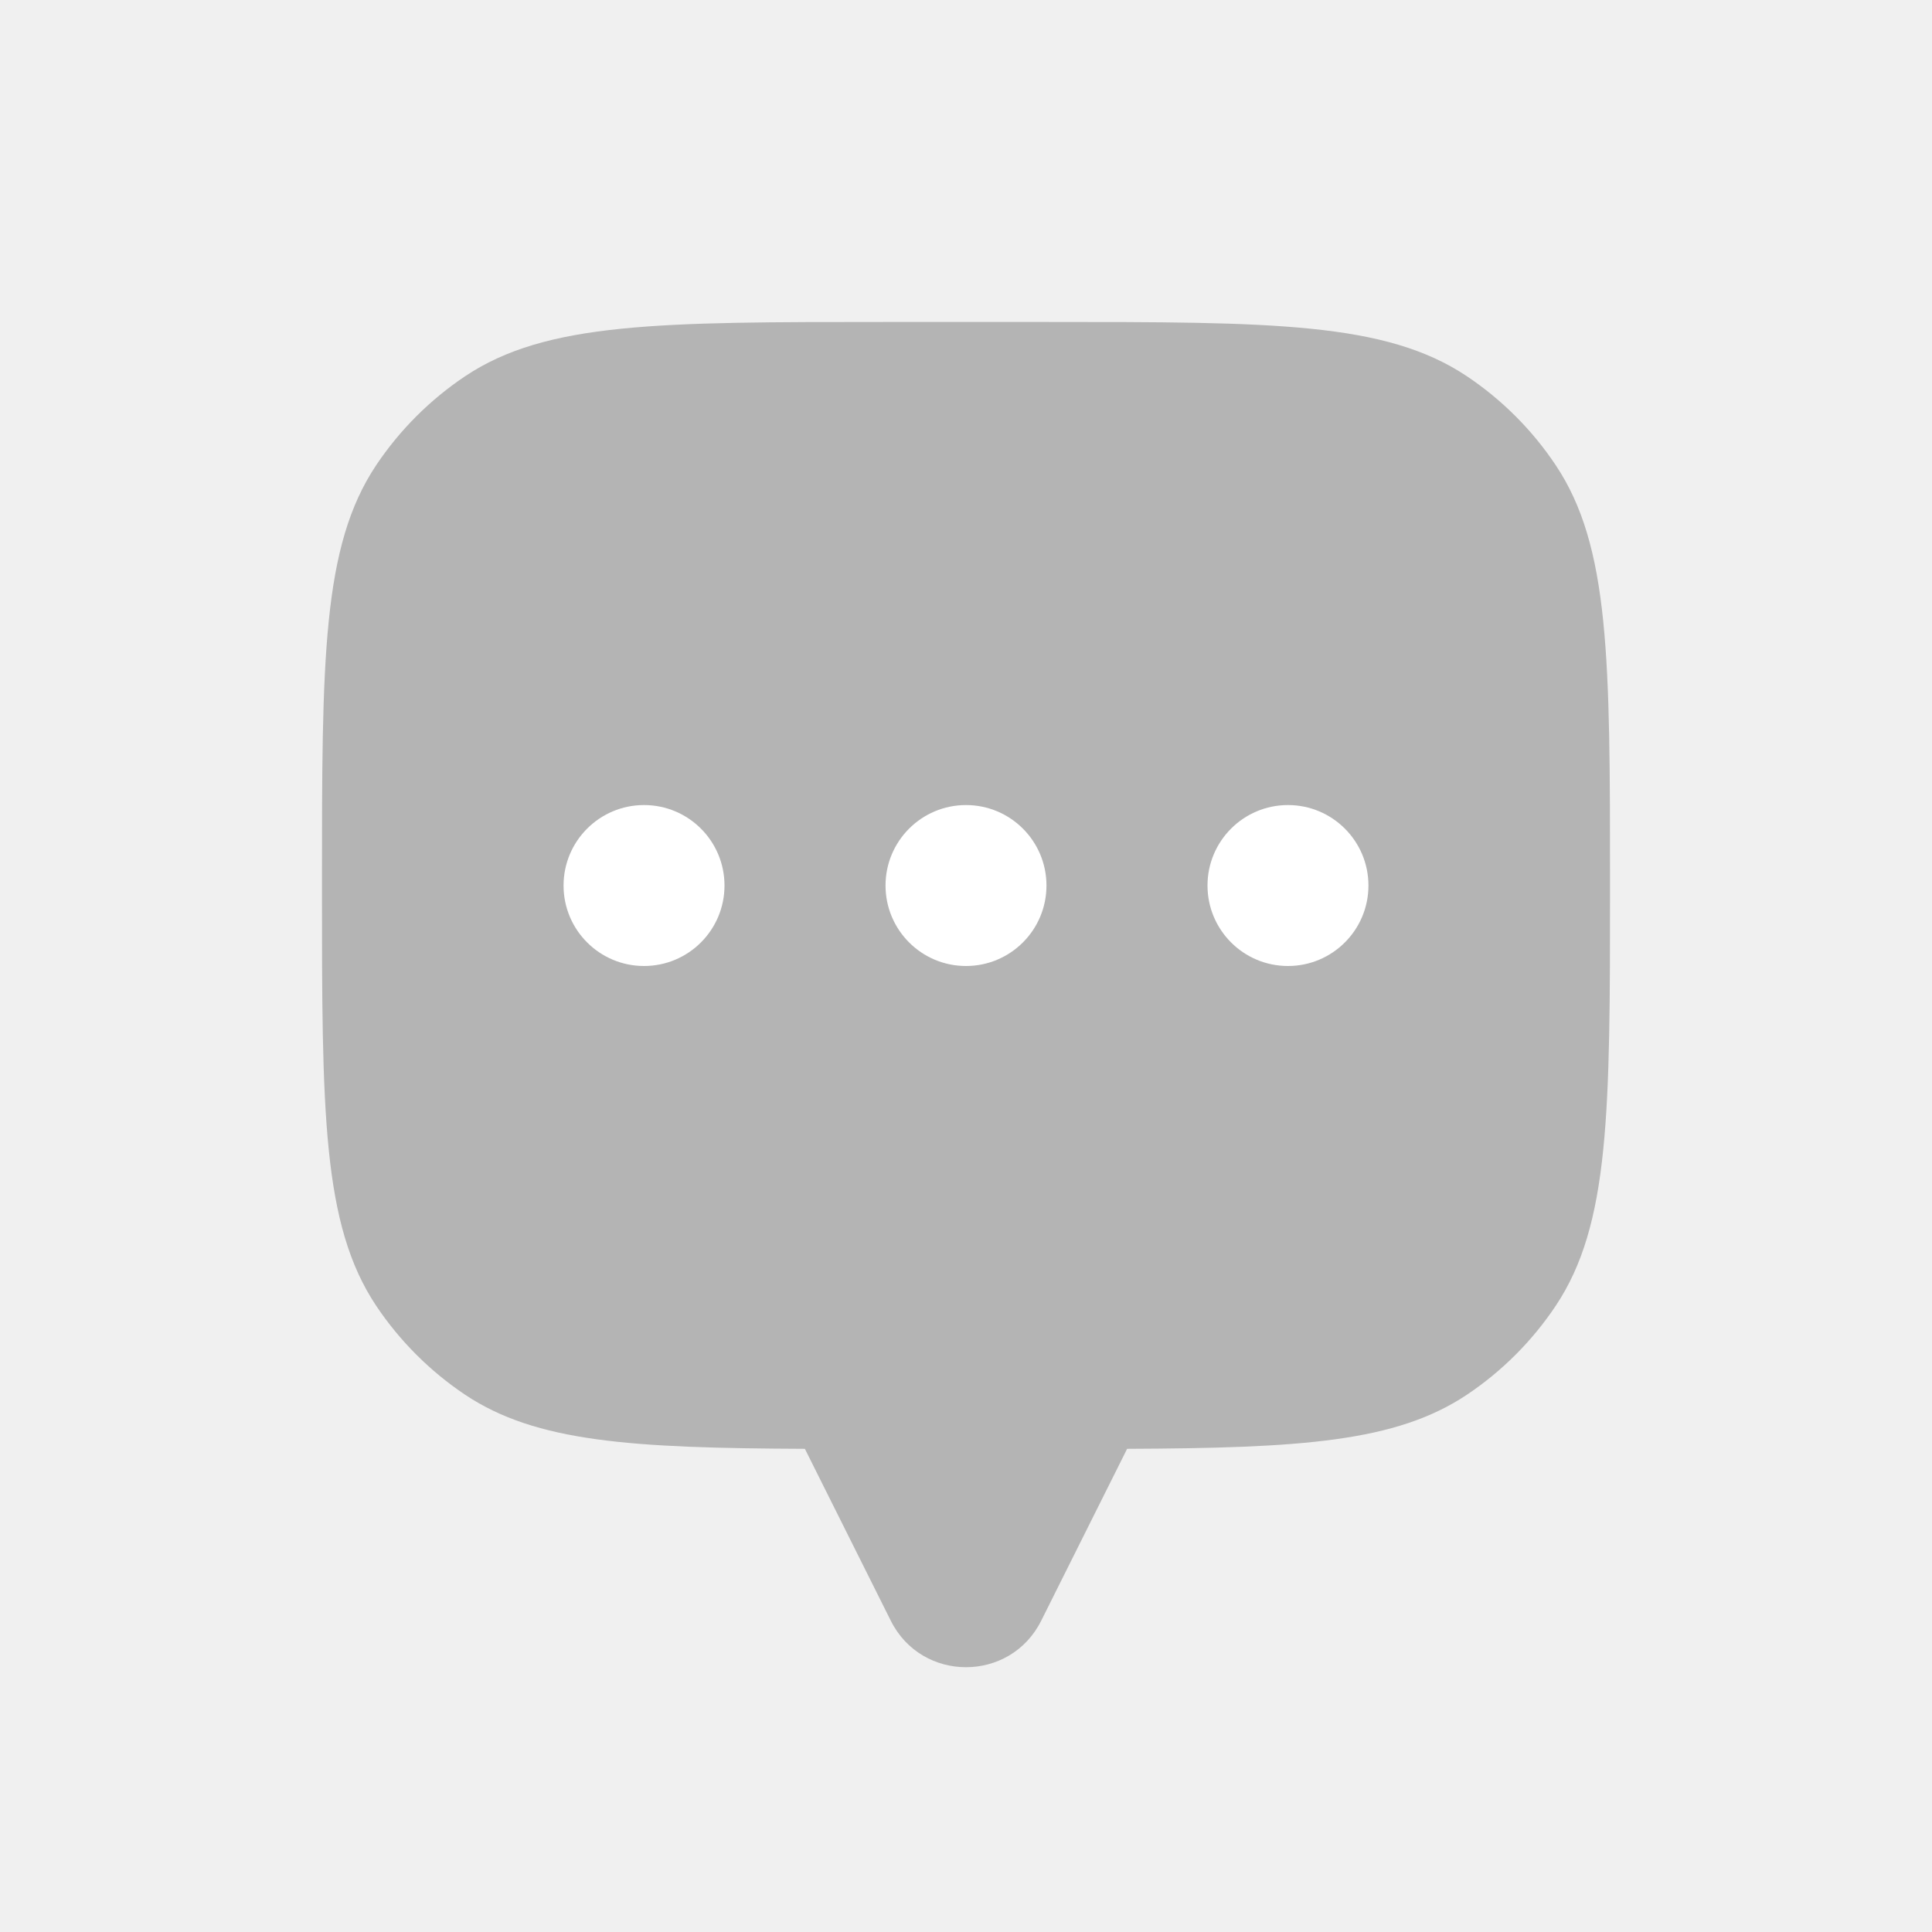
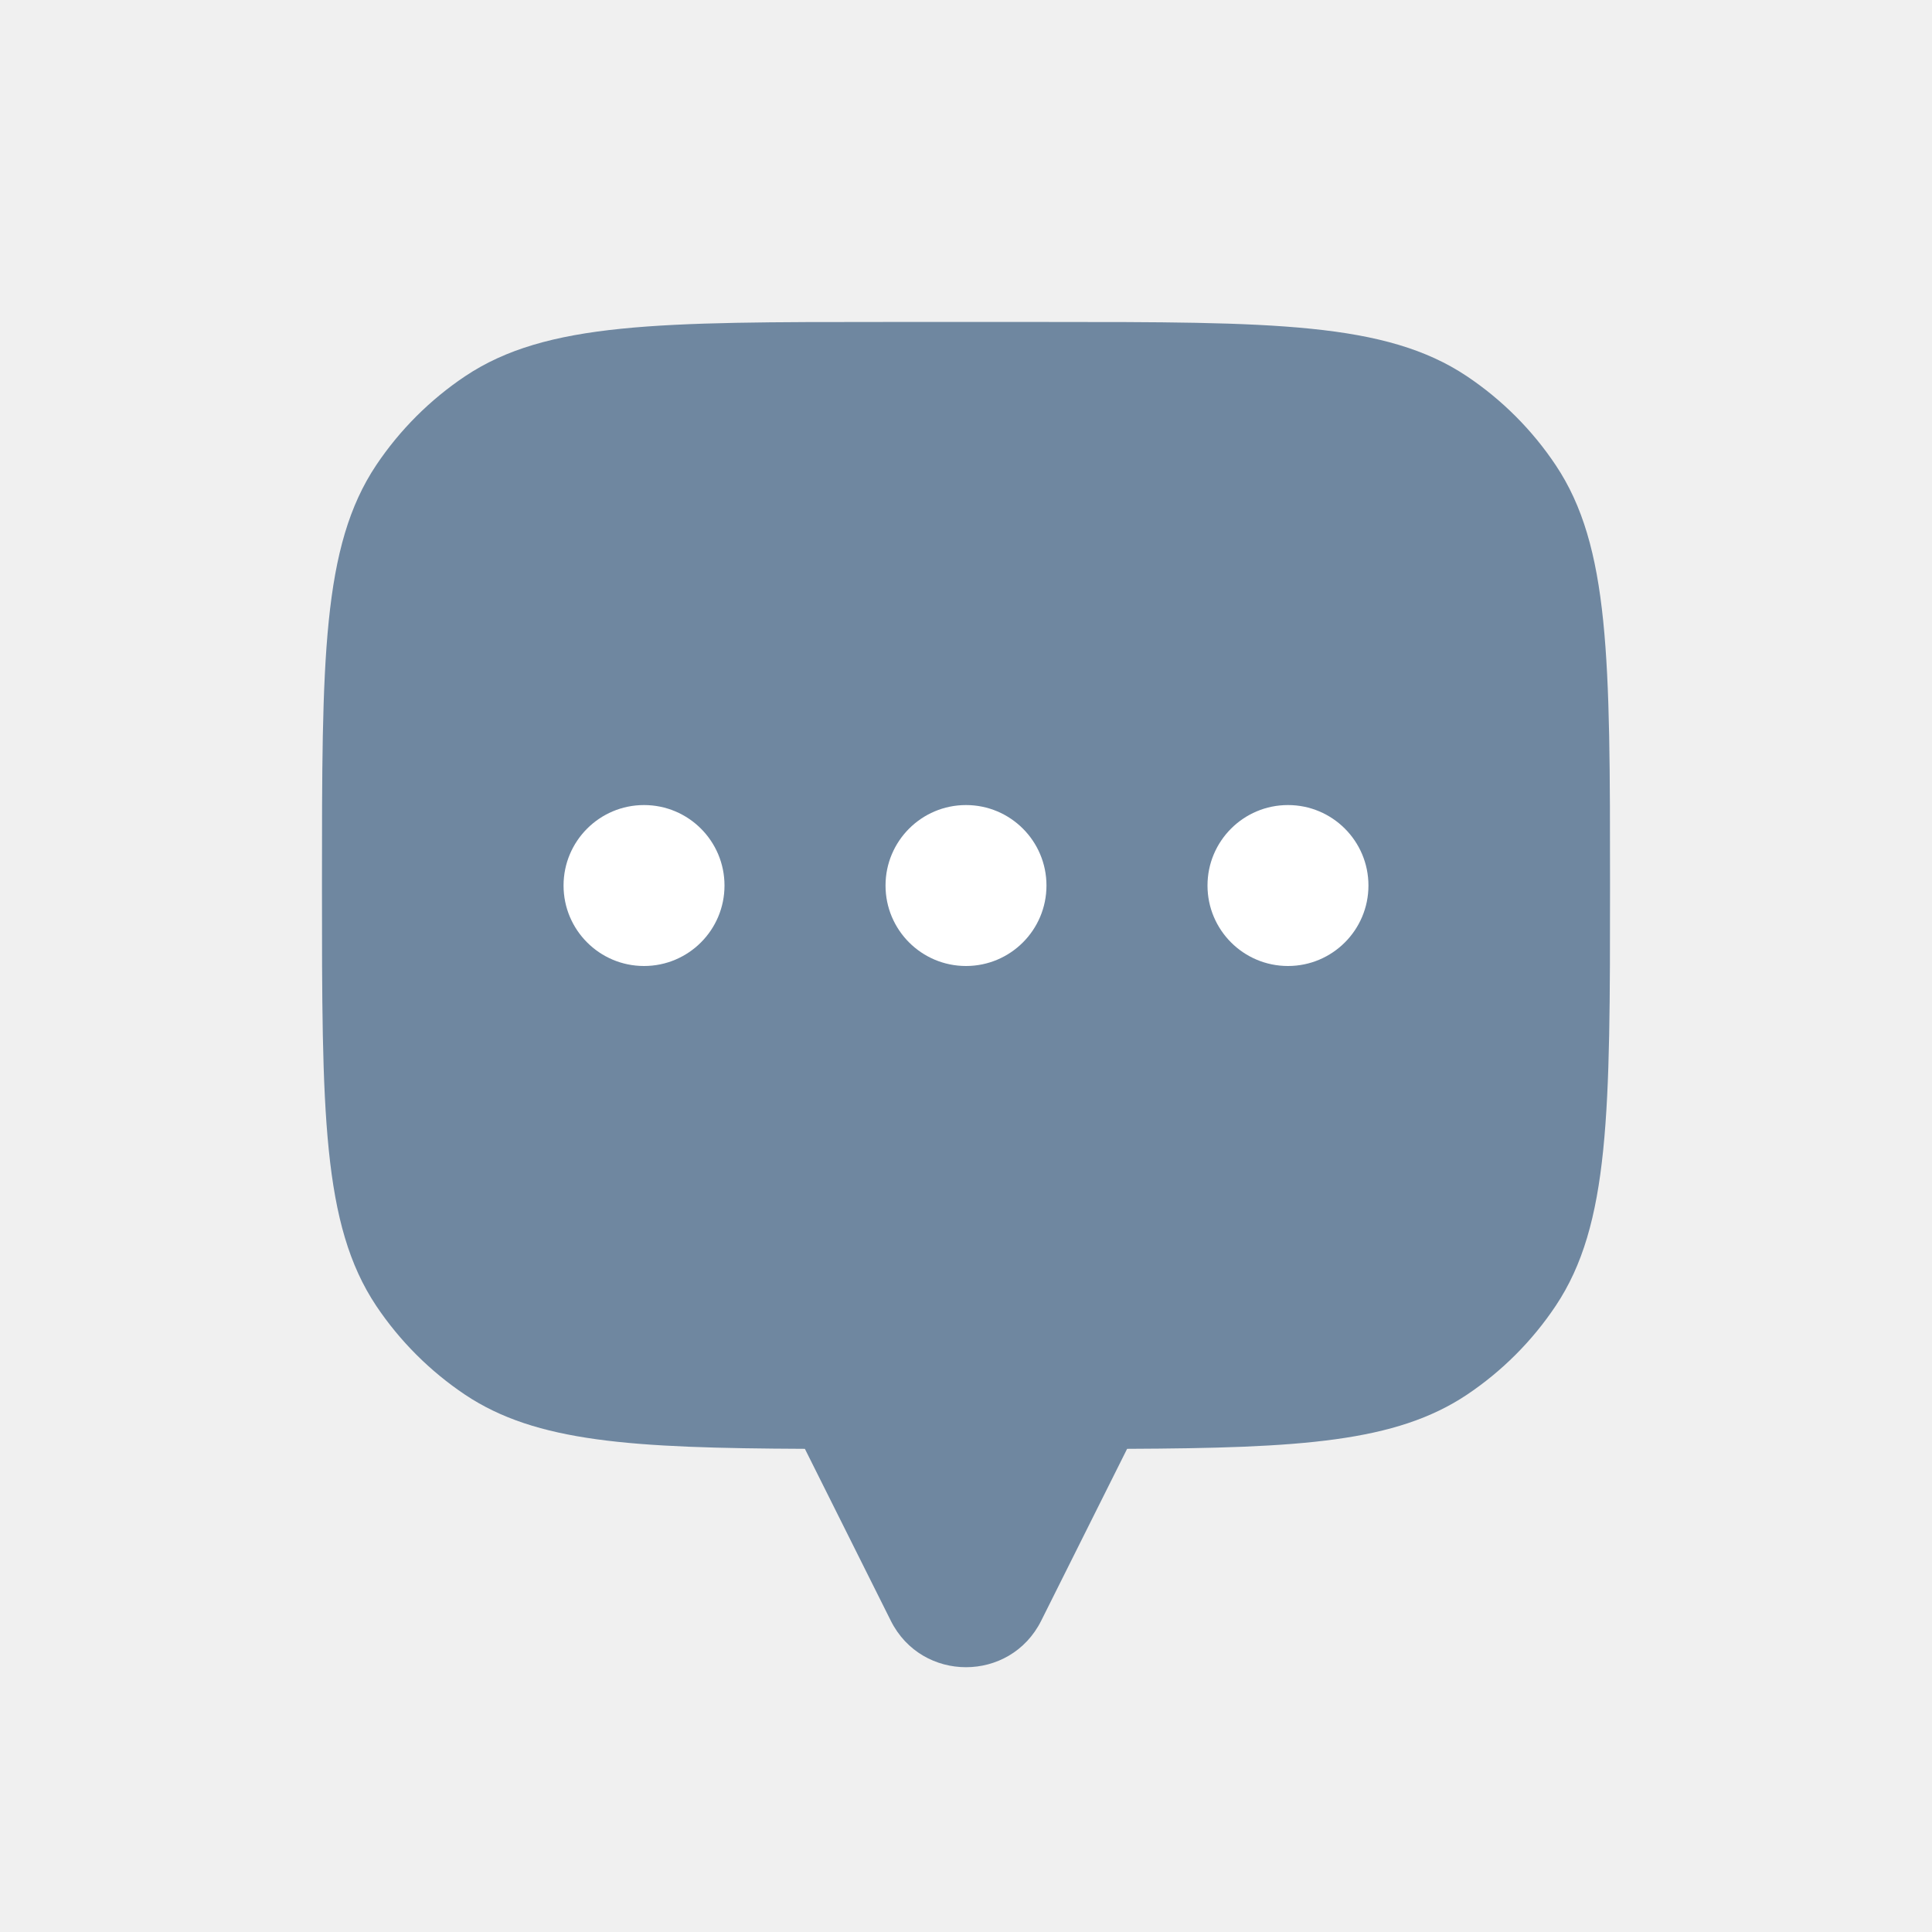
<svg xmlns="http://www.w3.org/2000/svg" width="23" height="23" viewBox="0 0 23 23" fill="none">
-   <path d="M12.458 3.833C15.15 3.833 16.496 3.833 17.463 4.479C17.881 4.759 18.241 5.119 18.52 5.537C19.166 6.504 19.167 7.85 19.167 10.542C19.167 13.233 19.166 14.579 18.52 15.546C18.241 15.964 17.881 16.324 17.463 16.604C16.618 17.168 15.485 17.239 13.417 17.248V17.25L12.395 19.295C12.026 20.032 10.974 20.032 10.605 19.295L9.583 17.25V17.248C7.515 17.239 6.382 17.168 5.537 16.604C5.119 16.324 4.759 15.964 4.479 15.546C3.834 14.579 3.833 13.233 3.833 10.542C3.833 7.85 3.833 6.504 4.479 5.537C4.759 5.119 5.119 4.759 5.537 4.479C6.504 3.833 7.85 3.833 10.542 3.833H12.458Z" fill="#B4B4B4" />
+   <path d="M12.458 3.833C15.15 3.833 16.496 3.833 17.463 4.479C17.881 4.759 18.241 5.119 18.52 5.537C19.166 6.504 19.167 7.85 19.167 10.542C19.167 13.233 19.166 14.579 18.52 15.546C18.241 15.964 17.881 16.324 17.463 16.604C16.618 17.168 15.485 17.239 13.417 17.248V17.25L12.395 19.295C12.026 20.032 10.974 20.032 10.605 19.295L9.583 17.25V17.248C7.515 17.239 6.382 17.168 5.537 16.604C5.119 16.324 4.759 15.964 4.479 15.546C3.834 14.579 3.833 13.233 3.833 10.542C3.833 7.85 3.833 6.504 4.479 5.537C4.759 5.119 5.119 4.759 5.537 4.479C6.504 3.833 7.85 3.833 10.542 3.833H12.458Z" fill="#6f87a0" />
  <ellipse cx="15.333" cy="10.542" rx="0.958" ry="0.958" fill="white" />
  <ellipse cx="11.5" cy="10.542" rx="0.958" ry="0.958" fill="white" />
  <ellipse cx="7.667" cy="10.542" rx="0.958" ry="0.958" fill="white" />
</svg>
